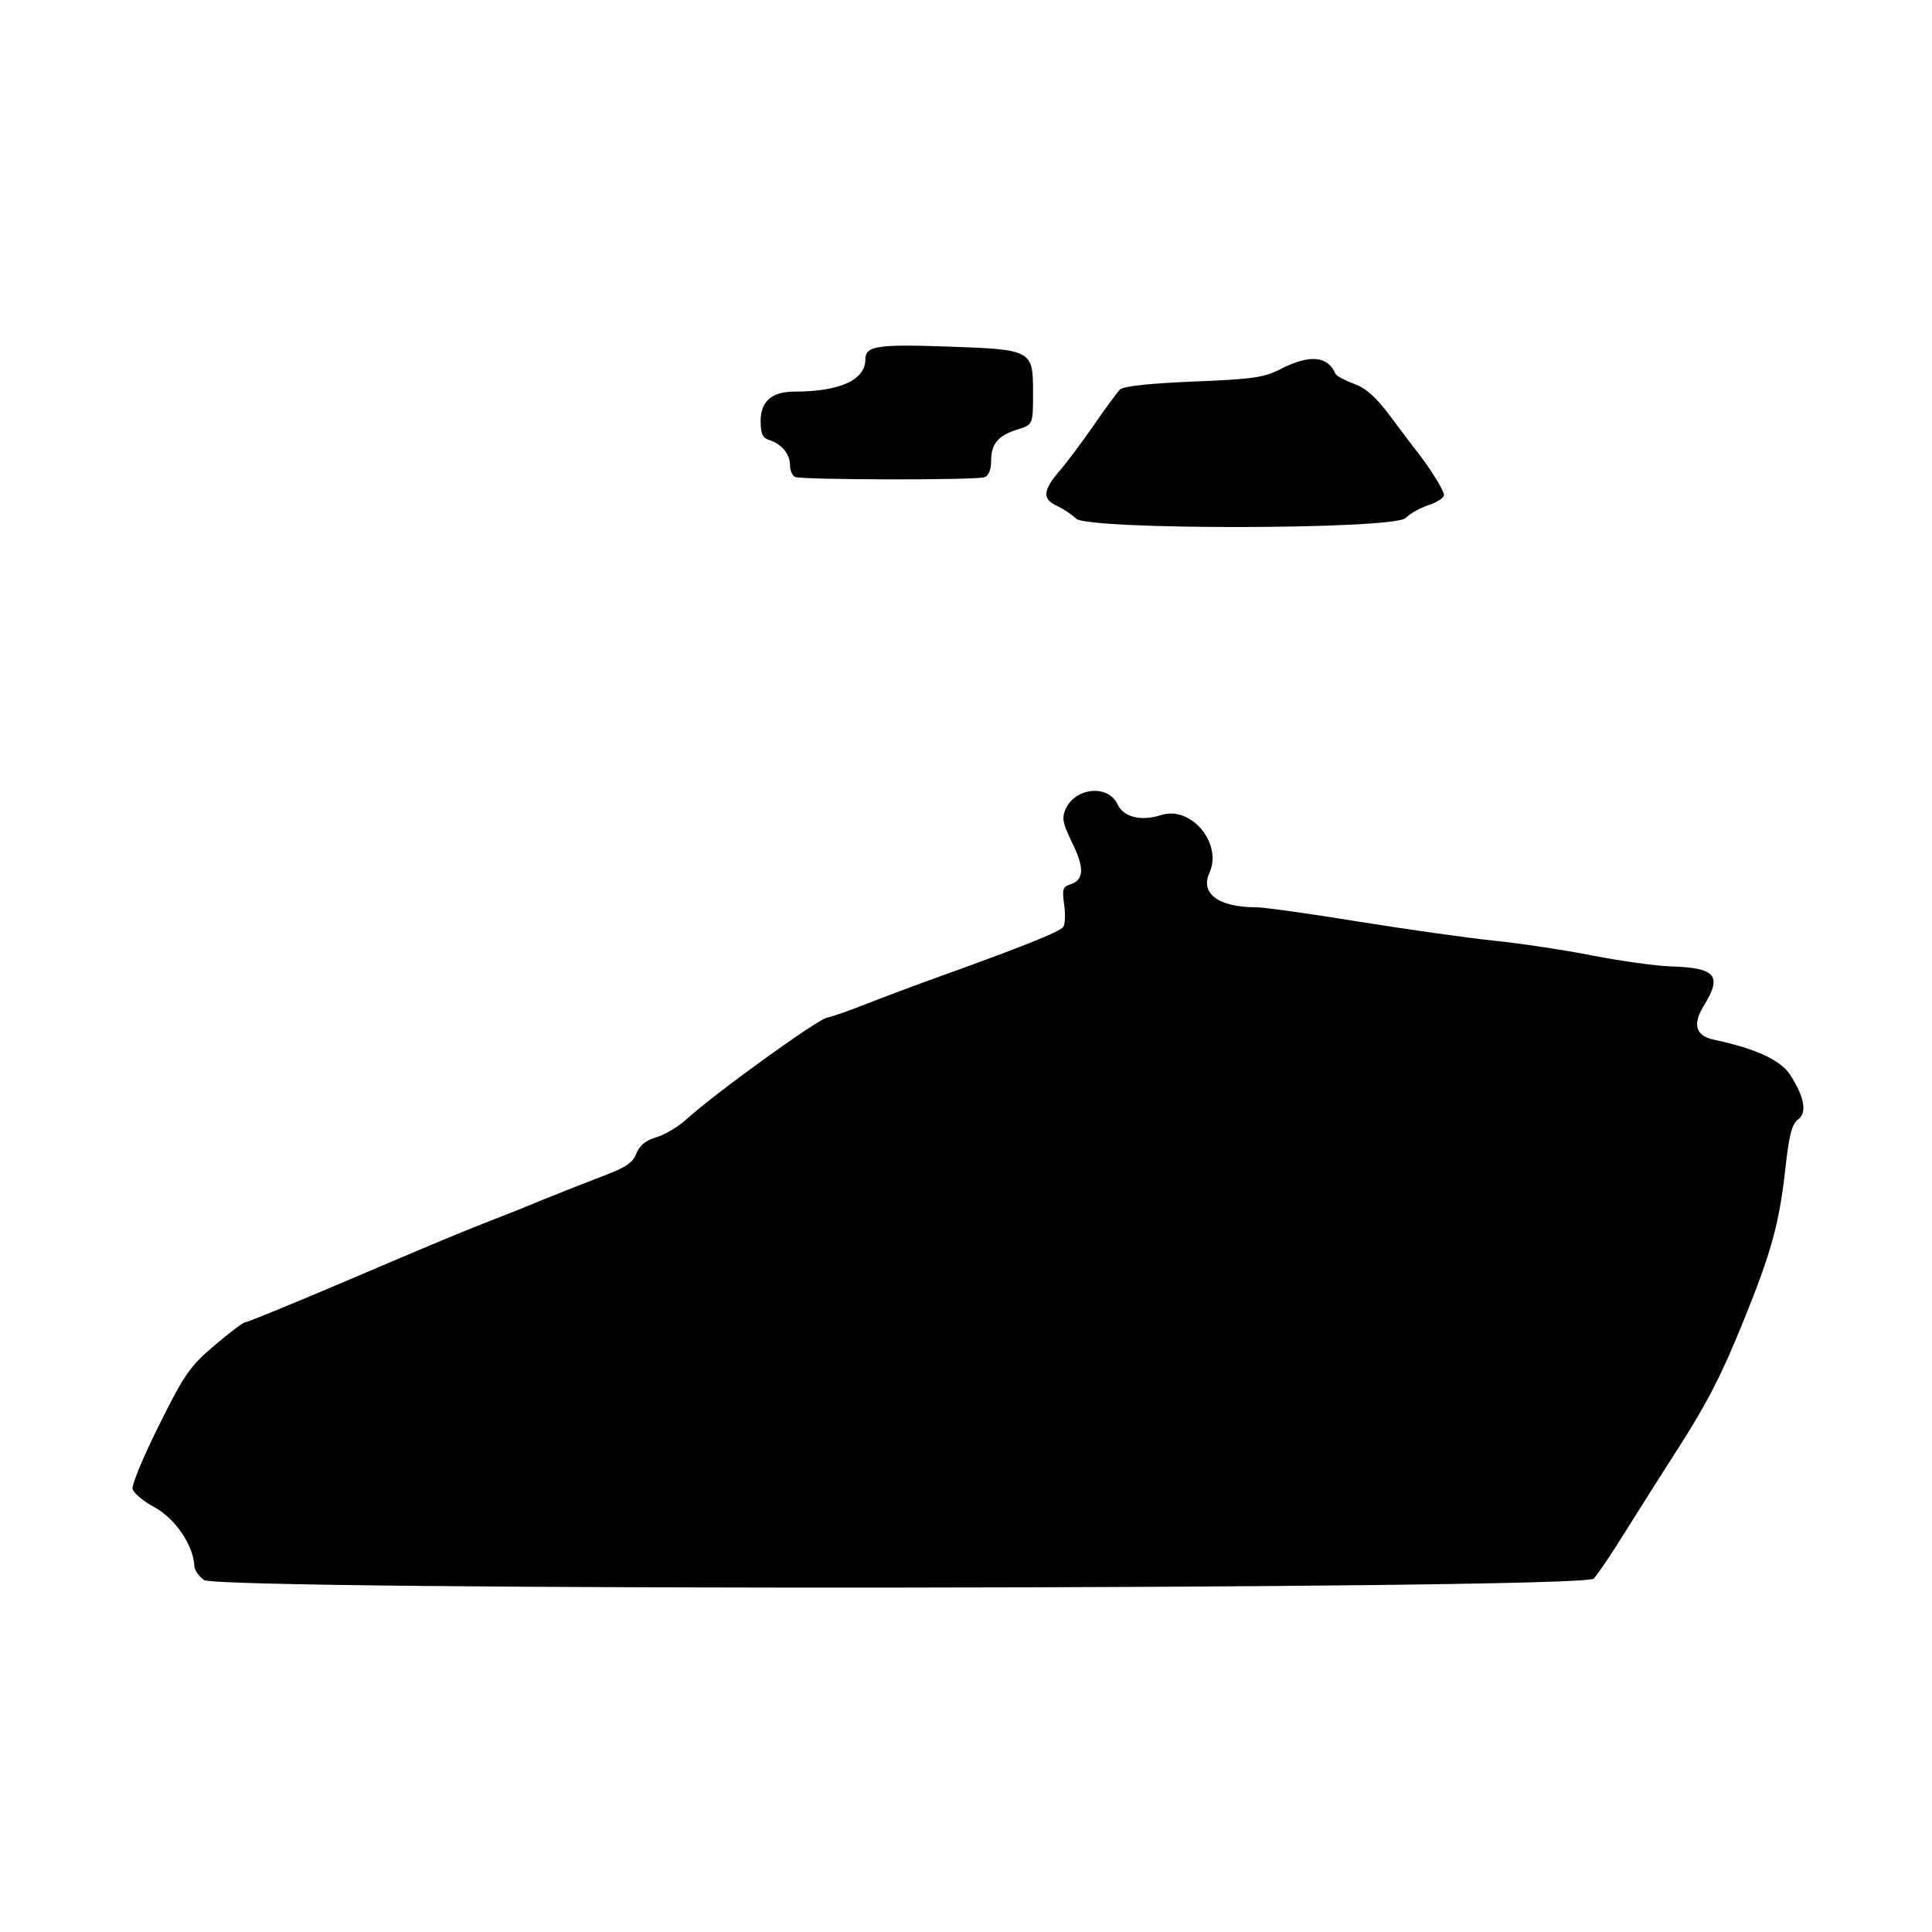
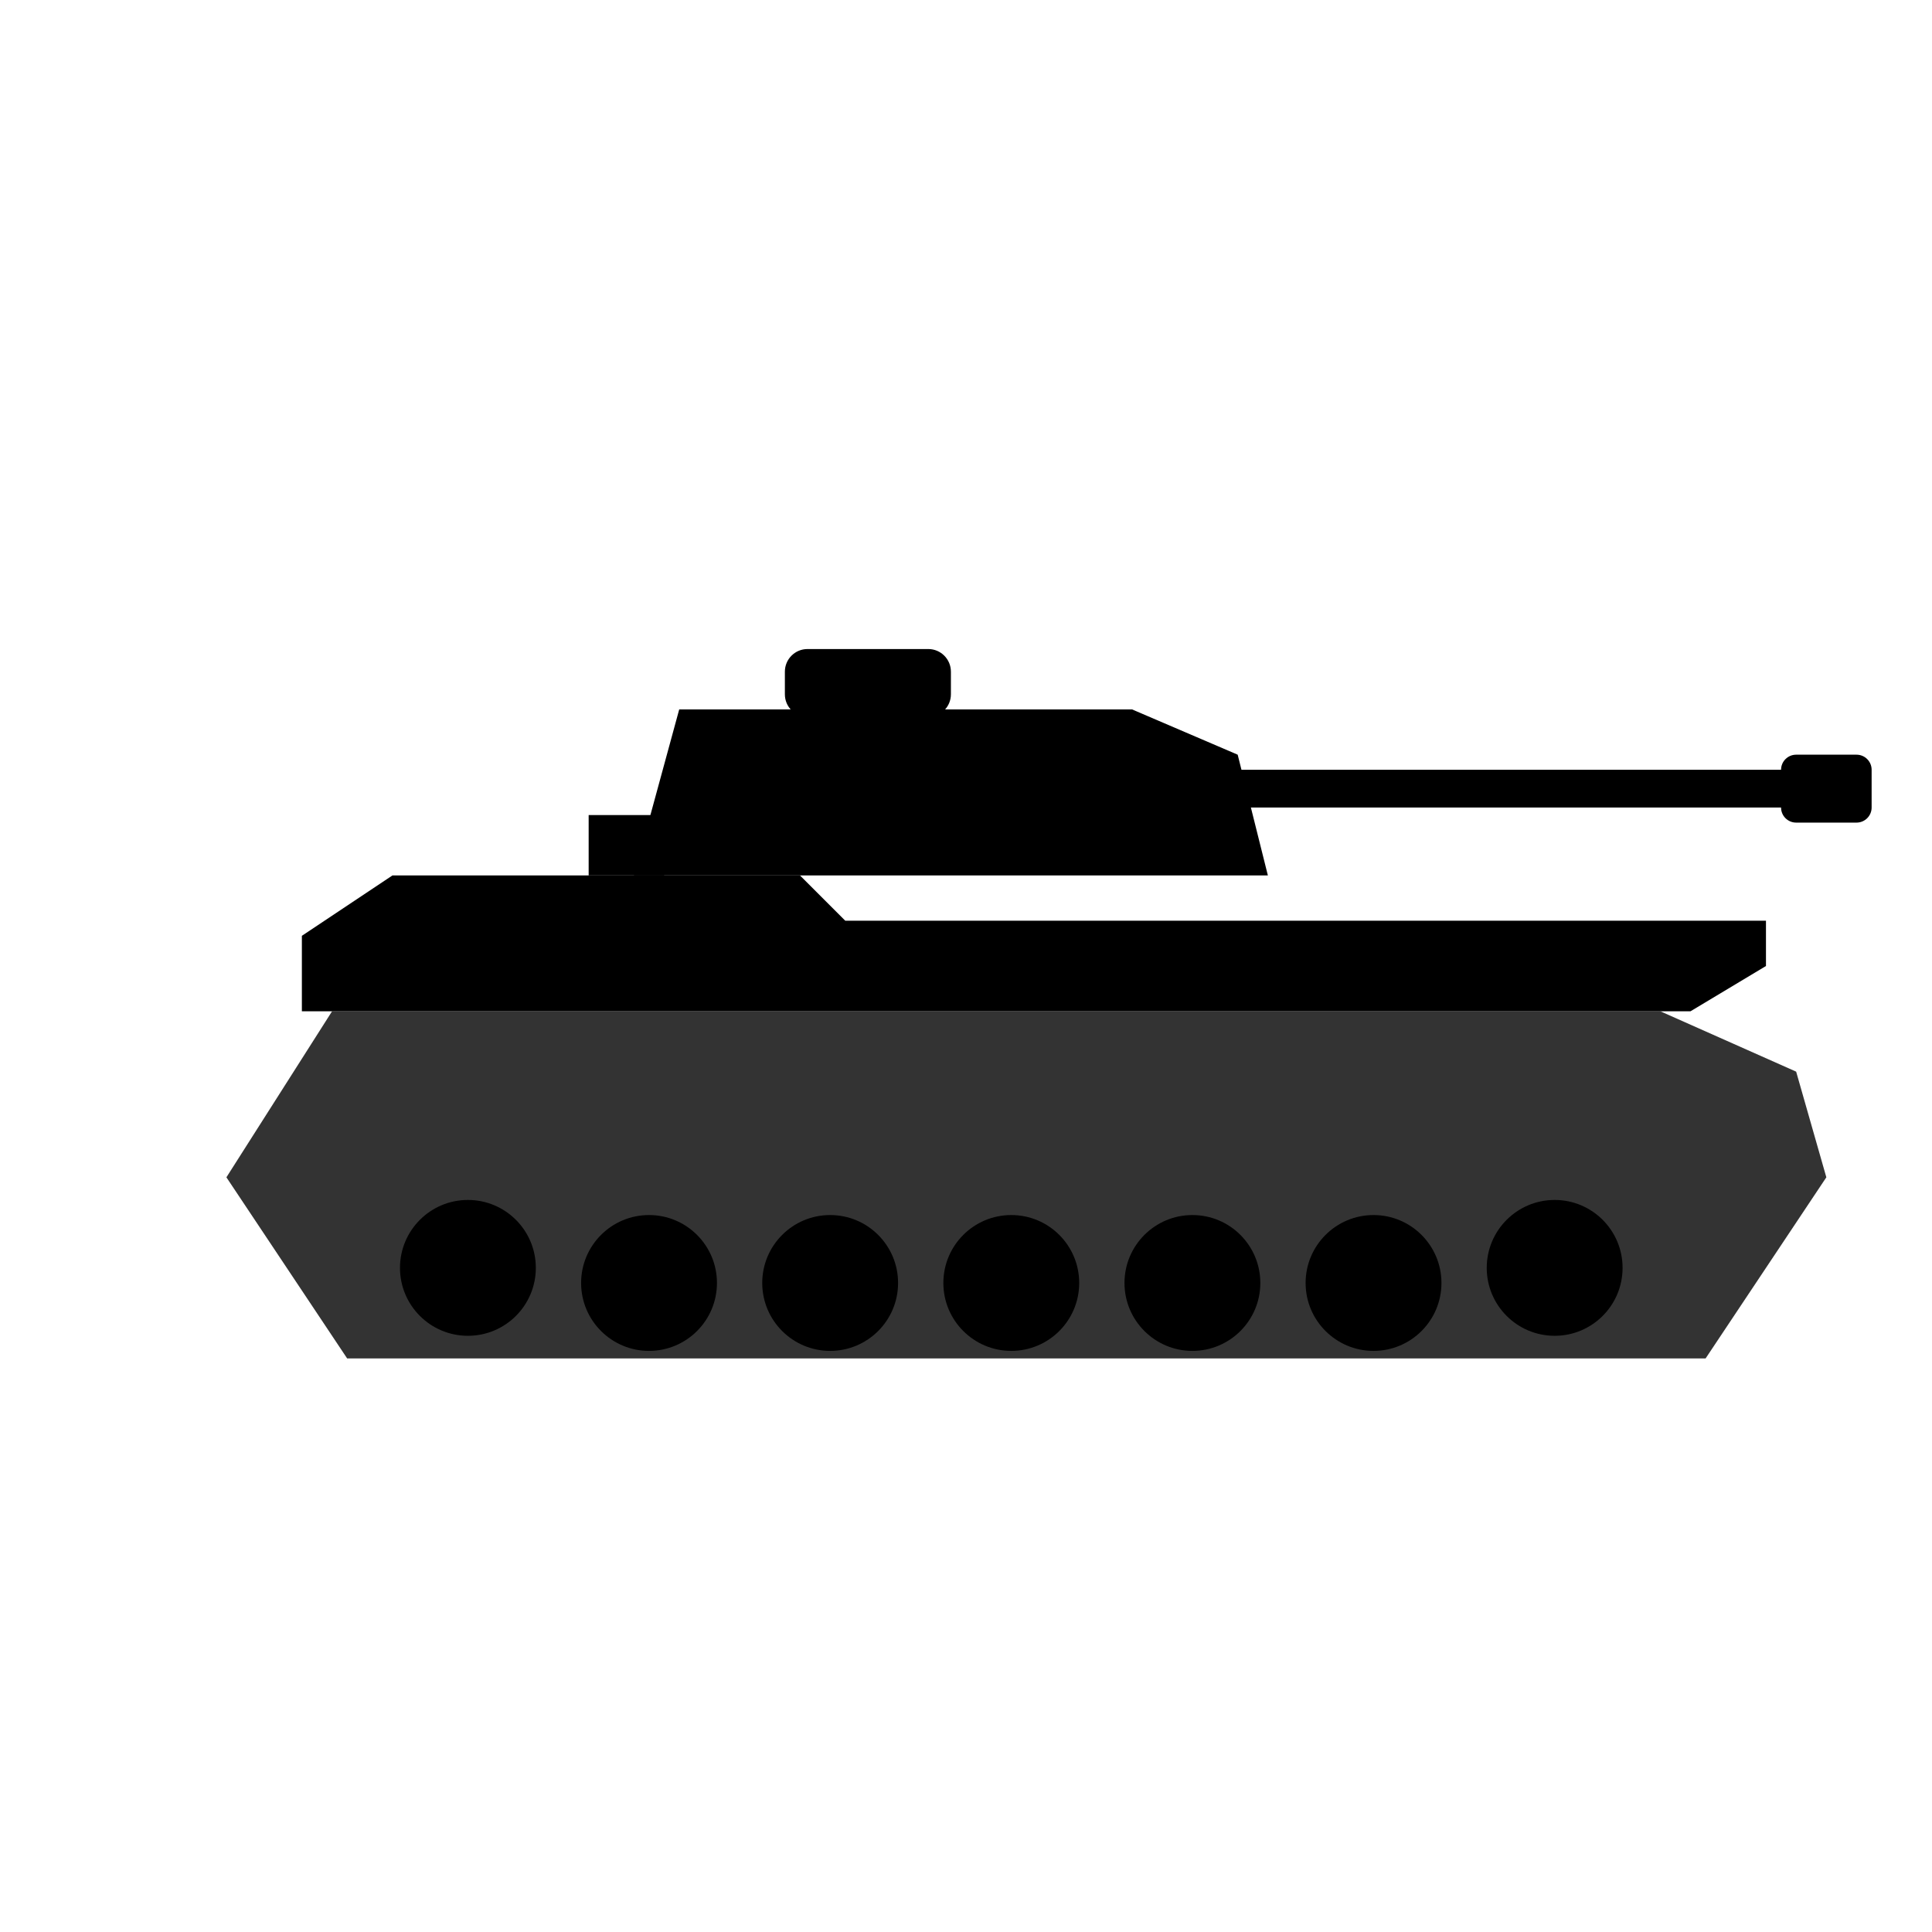
- <svg xmlns="http://www.w3.org/2000/svg" viewBox="0 0 100 100">
-   <path fill="currentColor" fill-rule="evenodd" d="M10.56 81.78C10.29 81.59 10.07 81.27 10.06 81.07C10.02 80 9.08 78.61 8.02 78.03C7.42 77.71 6.9 77.27 6.86 77.06C6.82 76.84 7.44 75.35 8.24 73.75C9.55 71.12 9.83 70.72 11.1 69.64C11.87 68.98 12.59 68.44 12.7 68.44C12.81 68.44 15.27 67.43 18.16 66.2C21.05 64.96 24.1 63.68 24.94 63.36C25.77 63.04 27.24 62.46 28.19 62.06C29.15 61.67 30.56 61.12 31.32 60.83C32.4 60.42 32.76 60.17 32.94 59.7C33.11 59.28 33.42 59.03 33.98 58.86C34.42 58.73 35.1 58.32 35.5 57.96C36.94 56.64 42.22 52.82 42.79 52.68C43.12 52.61 44.07 52.27 44.9 51.94C45.74 51.61 47.45 50.97 48.7 50.52C52.93 49 54.88 48.22 55.04 47.97C55.13 47.83 55.15 47.32 55.08 46.82C54.97 46.04 55.01 45.9 55.39 45.78C56.11 45.55 56.14 44.93 55.5 43.63C55 42.6 54.95 42.35 55.16 41.87C55.68 40.74 57.37 40.6 57.85 41.64C58.15 42.3 59.08 42.52 60.09 42.19C61.64 41.68 63.29 43.65 62.6 45.18C62.11 46.25 63.08 46.96 65.01 46.96C65.42 46.96 67.8 47.29 70.3 47.7C72.8 48.1 75.97 48.55 77.34 48.69C78.71 48.83 81.01 49.18 82.44 49.46C83.87 49.74 85.68 49.99 86.45 50.02C88.83 50.09 89.16 50.49 88.17 52.09C87.6 53.02 87.77 53.61 88.69 53.81C90.87 54.27 92.14 54.86 92.65 55.62C93.4 56.78 93.55 57.6 93.06 57.95C92.75 58.18 92.6 58.76 92.41 60.49C92.09 63.35 91.68 64.82 90.26 68.33C89.13 71.13 88.35 72.65 86.82 75.03C86.08 76.18 84.89 78.06 84.17 79.21C83.46 80.36 82.7 81.49 82.49 81.71C81.95 82.28 11.38 82.35 10.56 81.78ZM55.69 26.84C55.48 26.63 55.04 26.34 54.72 26.19C53.94 25.84 53.97 25.39 54.83 24.39C55.22 23.94 56.02 22.86 56.62 22C57.21 21.14 57.82 20.32 57.96 20.17C58.13 19.99 59.41 19.85 61.76 19.75C64.92 19.62 65.41 19.55 66.35 19.07C67.81 18.33 68.74 18.43 69.13 19.36C69.17 19.45 69.59 19.68 70.07 19.86C70.71 20.09 71.22 20.55 71.99 21.58C72.56 22.35 73.16 23.14 73.31 23.33C73.96 24.14 74.74 25.38 74.74 25.62C74.74 25.77 74.38 26 73.95 26.14C73.52 26.28 72.98 26.58 72.76 26.81C72.15 27.42 56.3 27.44 55.69 26.84ZM41.16 24.69C41.01 24.63 40.89 24.35 40.89 24.07C40.89 23.5 40.45 22.97 39.8 22.77C39.47 22.66 39.37 22.44 39.37 21.79C39.37 20.77 39.95 20.27 41.12 20.27C43.46 20.27 44.79 19.67 44.79 18.61C44.79 17.9 45.39 17.81 49.1 17.94C53.4 18.09 53.47 18.12 53.47 20.29C53.47 21.98 53.47 21.98 52.66 22.23C51.65 22.55 51.3 22.97 51.3 23.87C51.3 24.31 51.17 24.62 50.96 24.7C50.55 24.86 41.55 24.84 41.16 24.69Z" />
+ <svg xmlns="http://www.w3.org/2000/svg" viewBox="0 -64 256 256">
+   <g fill="currentColor">
+     <path d="M30 92l14-22h176l18 8 4 14-16 24H46z" fill="currentColor" fill-opacity=".8" />
+     <path d="M40 70h184l10-6v-6H112l-6-6H52l-12 8z" />
+     <g fill="currentColor">
+       <circle cx="62" cy="104" r="9" />
+       <circle cx="86" cy="106" r="9" />
+       <circle cx="110" cy="106" r="9" />
+       <circle cx="134" cy="106" r="9" />
+       <circle cx="158" cy="106" r="9" />
+       <circle cx="182" cy="106" r="9" />
+       <circle cx="206" cy="104" r="9" />
+     </g>
+     <path d="M84 52l6-22h60l14 6 4 16z" />
+     <rect x="104" y="22" width="22" height="9" rx="3" />
+     <path d="M164 38h80v5h-80z" />
+     <rect x="236" y="36" width="12" height="9" rx="2" />
+     <path d="M78 44h10v8H78z" />
+   </g>
</svg>
